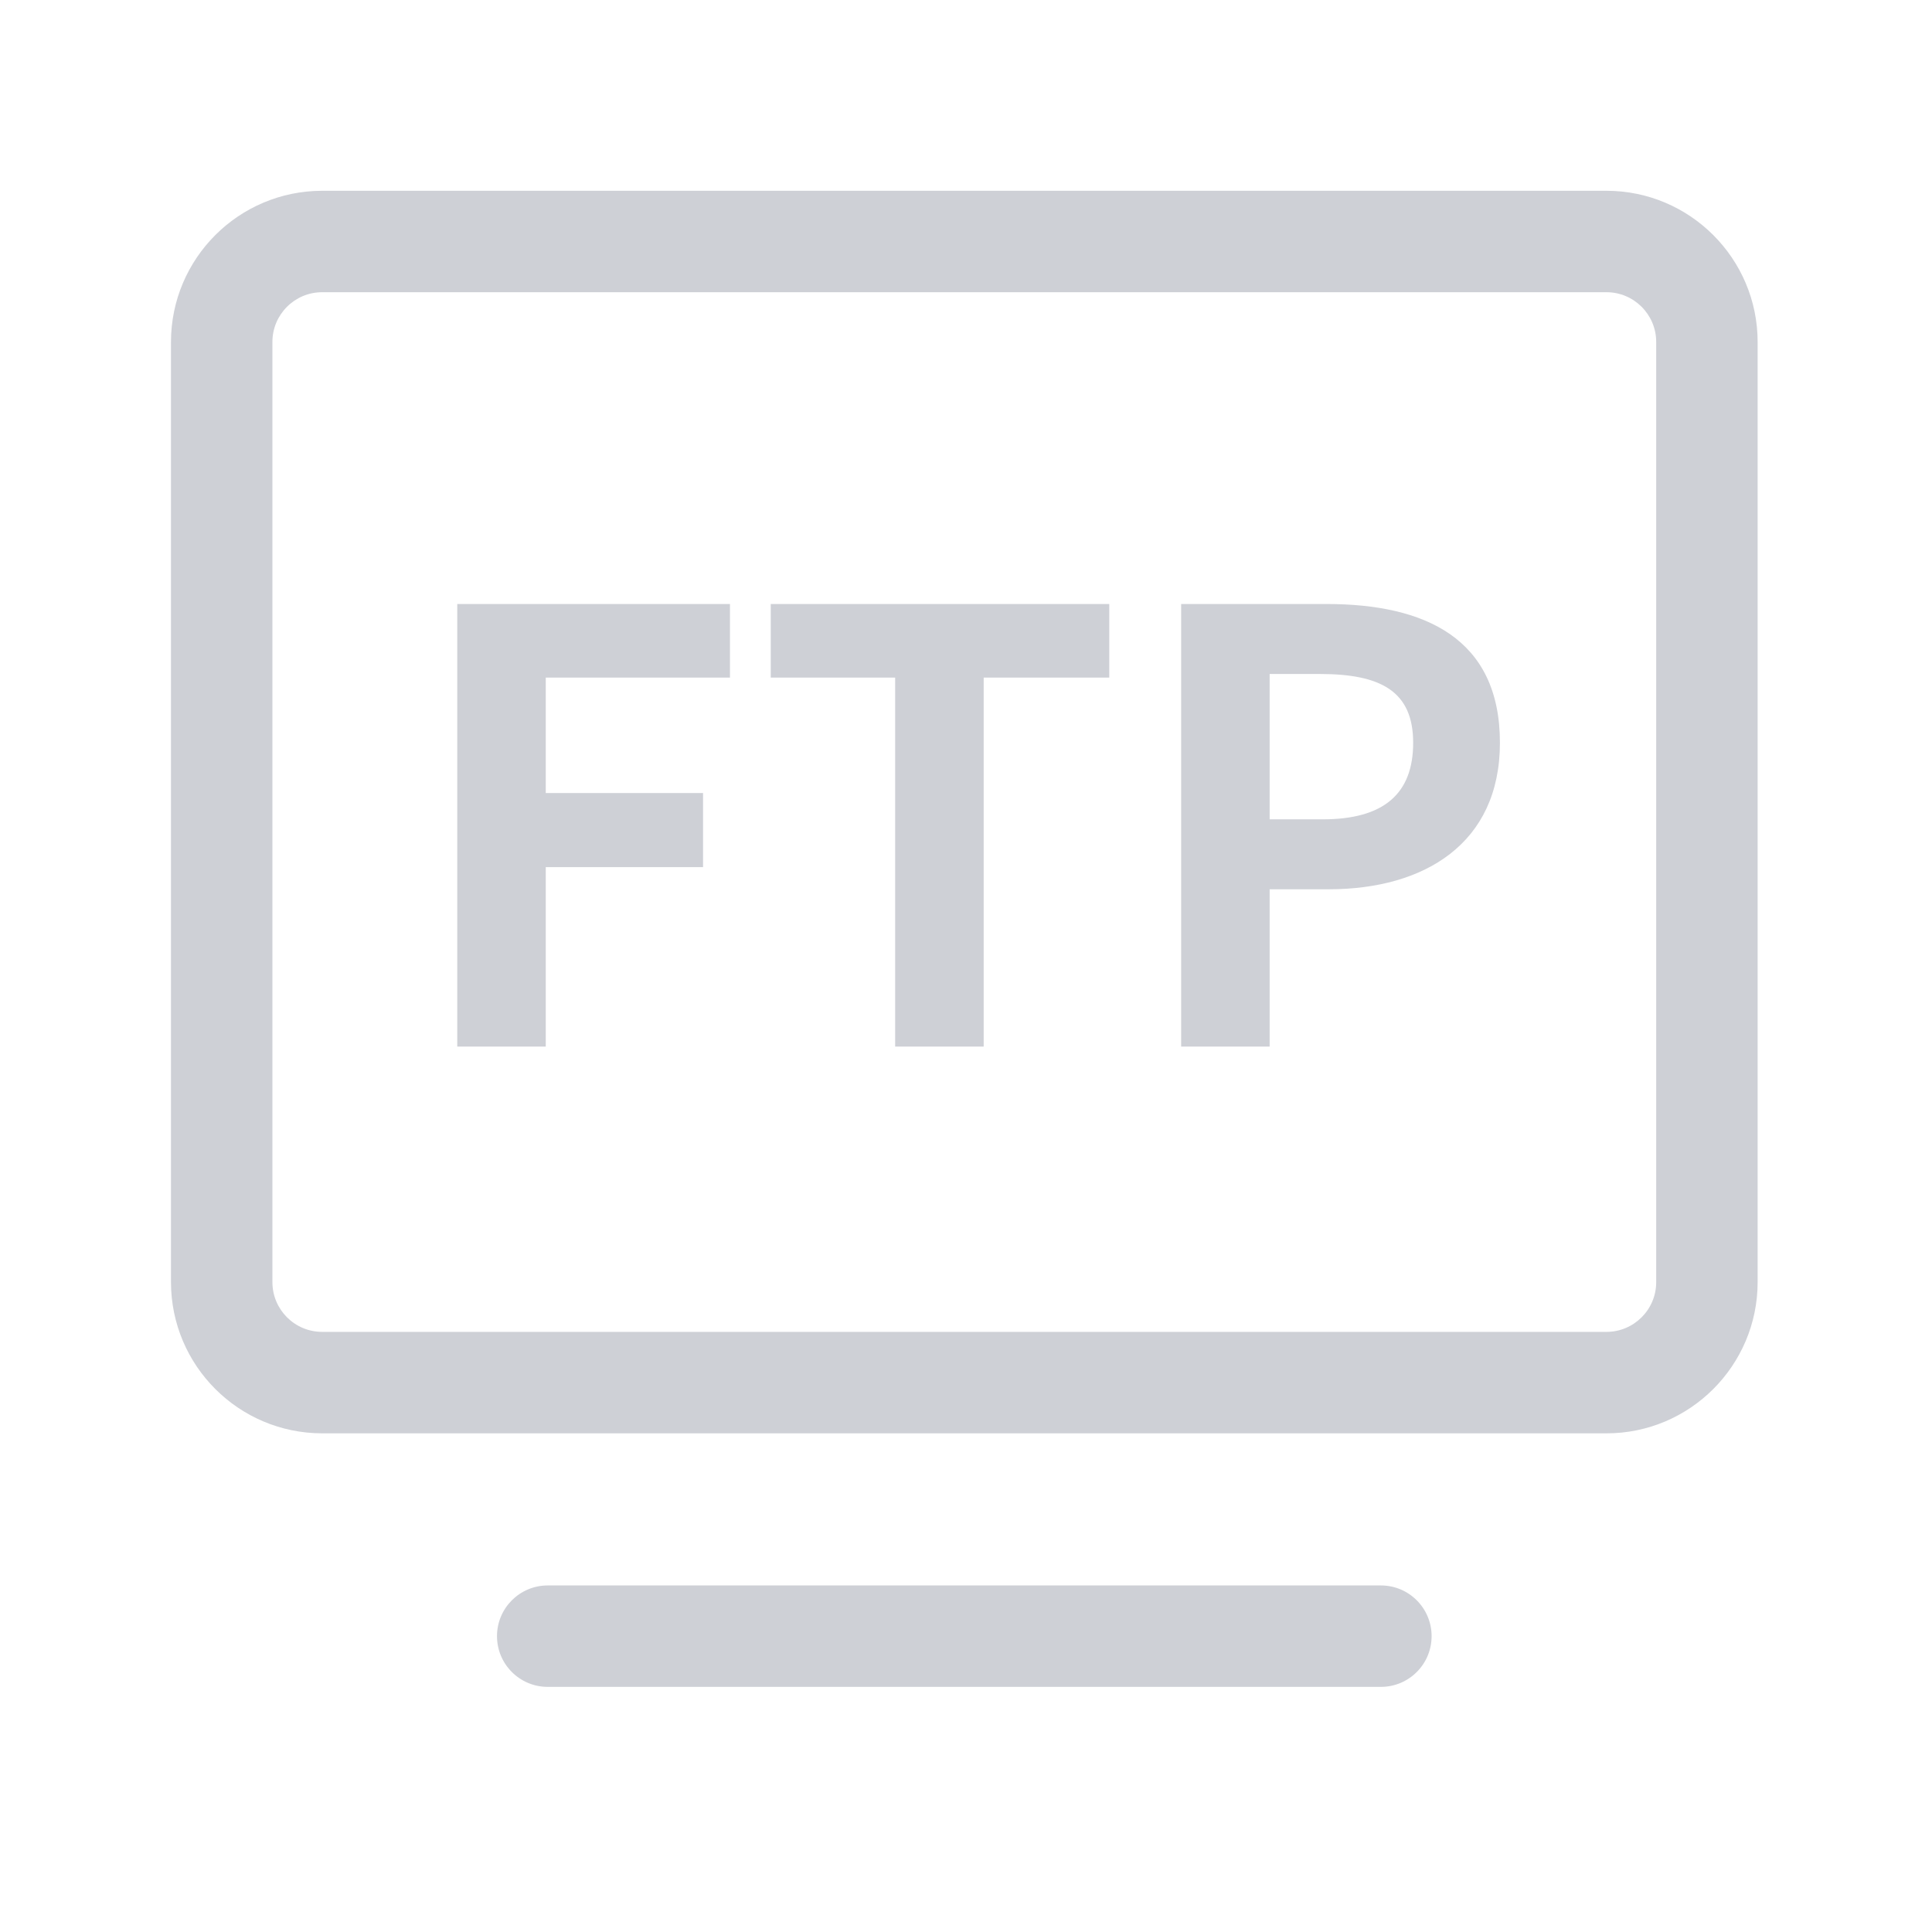
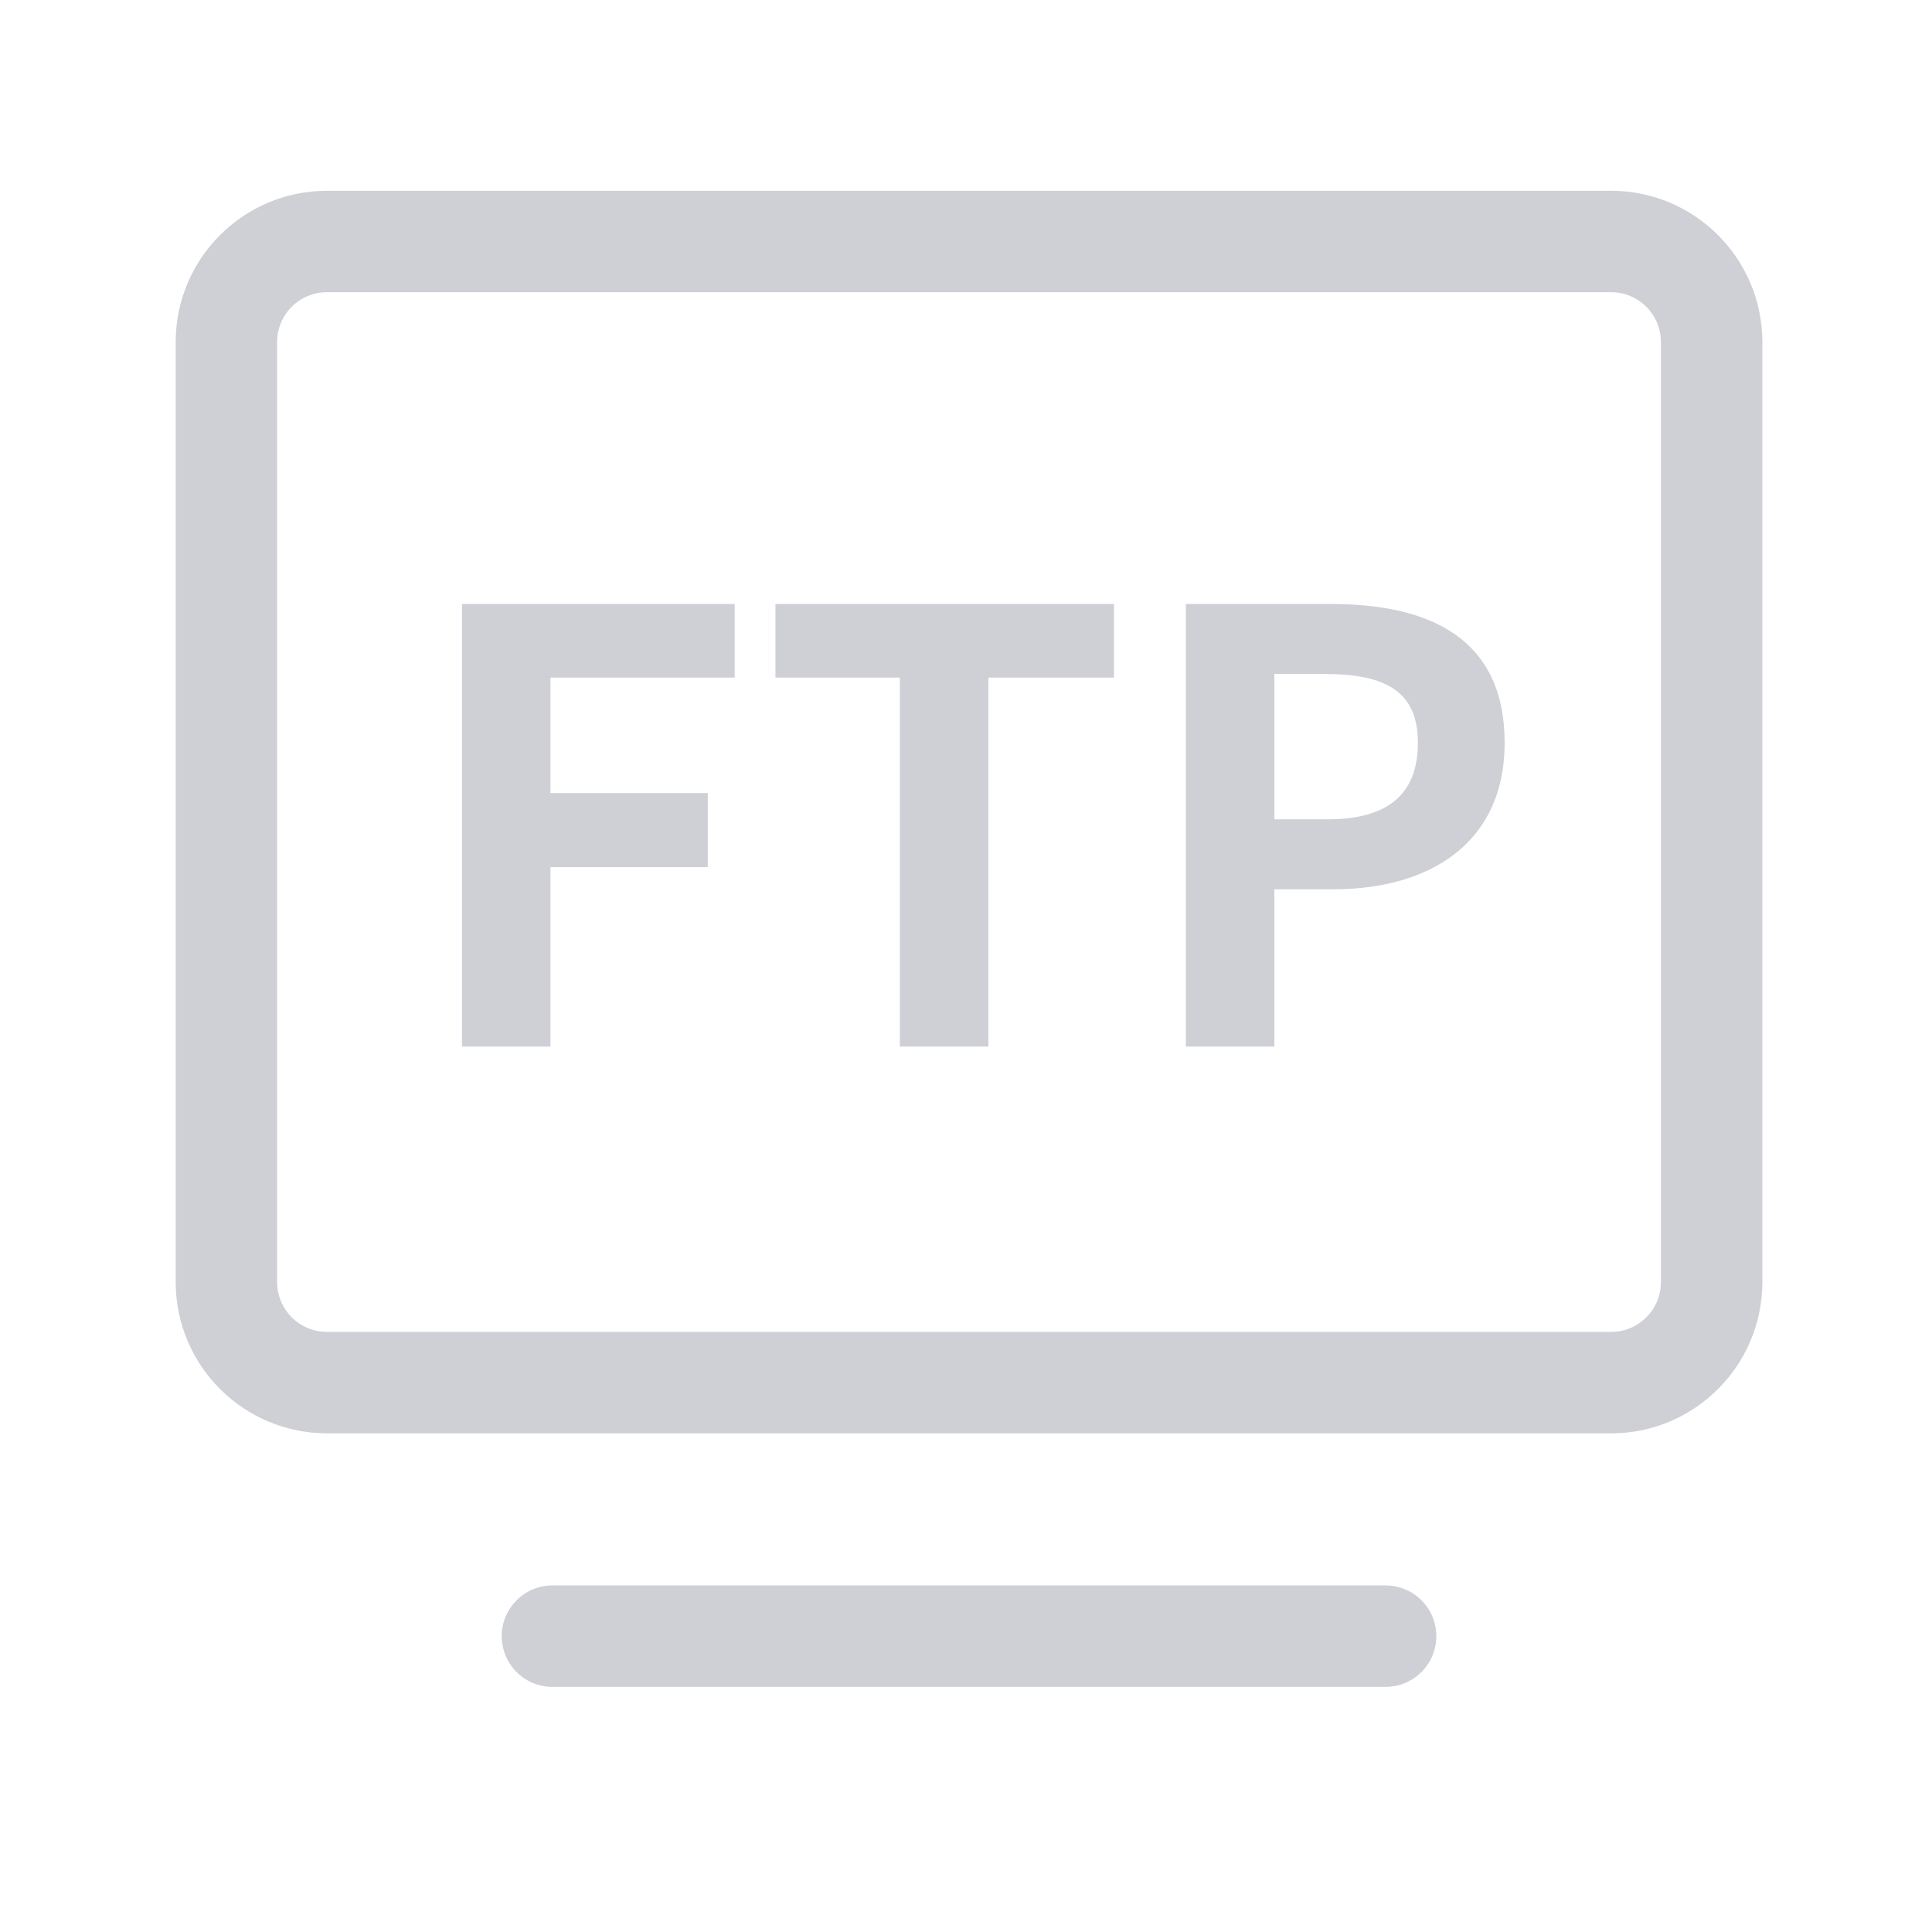
- <svg xmlns="http://www.w3.org/2000/svg" t="1747213953443" class="icon" viewBox="0 0 1024 1024" version="1.1" p-id="1523" width="16" height="16">
-   <path d="M851.478 101.12H170.722A80.198 80.198 0 0 0 90.62 181.222v498.355a80.218 80.218 0 0 0 80.102 80.122h680.755c44.16 0 80.102-35.942 80.102-80.122V181.222c0-44.16-35.942-80.102-80.102-80.102zM877.82 679.578c0 14.534-11.827 26.342-26.342 26.342H170.722A26.381 26.381 0 0 1 144.38 679.578V181.222c0-14.515 11.827-26.342 26.342-26.342h680.755c14.515 0 26.342 11.827 26.342 26.342v498.355zM731.9 840.32h-441.6a26.88 26.88 0 0 0 0 53.76h441.6a26.88 26.88 0 0 0 0-53.76z" p-id="1524" fill="#CED0D6" />
-   <path d="M242.358 554.72h46.906v-95.117h83.366v-39.283h-83.366v-61.19h97.632v-38.995H242.358zM408.514 359.13h65.933v195.59h46.925V359.13h66.566v-38.995h-179.424zM703.062 320.134h-77.03v234.566h46.906v-83.366h31.392c50.4 0 90.662-24.077 90.662-77.664 0-55.469-39.936-73.536-91.93-73.536z m-1.901 114.125h-28.224v-77.03h26.63c32.333 0 49.44 9.197 49.44 36.442 0.019 26.957-15.514 40.589-47.846 40.589z" p-id="1525" fill="#CED0D6" />
+ <svg xmlns="http://www.w3.org/2000/svg" t="1751945257078" class="icon" viewBox="0 0 1024 1024" version="1.1" p-id="1612" width="16" height="16">
+   <path d="M853.978 101.12H173.222A80.198 80.198 0 0 0 93.12 181.222v498.355a80.218 80.218 0 0 0 80.102 80.122h680.755c44.16 0 80.102-35.942 80.102-80.122V181.222c0-44.16-35.942-80.102-80.102-80.102zM880.32 679.578c0 14.534-11.827 26.342-26.342 26.342H173.222A26.381 26.381 0 0 1 146.88 679.578V181.222c0-14.515 11.827-26.342 26.342-26.342h680.755c14.515 0 26.342 11.827 26.342 26.342v498.355zM734.4 840.32h-441.6a26.88 26.88 0 0 0 0 53.76h441.6a26.88 26.88 0 0 0 0-53.76z" p-id="1613" fill="#CED0D6" />
+   <path d="M244.858 554.72h46.906v-95.117h83.366v-39.283h-83.366v-61.19h97.632v-38.995H244.858zM411.014 359.13h65.933v195.59h46.925V359.13h66.566v-38.995h-179.424zM705.562 320.134h-77.03v234.566h46.906v-83.366h31.392c50.4 0 90.662-24.077 90.662-77.664 0-55.469-39.936-73.536-91.93-73.536z m-1.901 114.125h-28.224v-77.03h26.63c32.333 0 49.44 9.197 49.44 36.442 0.019 26.957-15.514 40.589-47.846 40.589z" p-id="1614" fill="#CED0D6" />
</svg>
